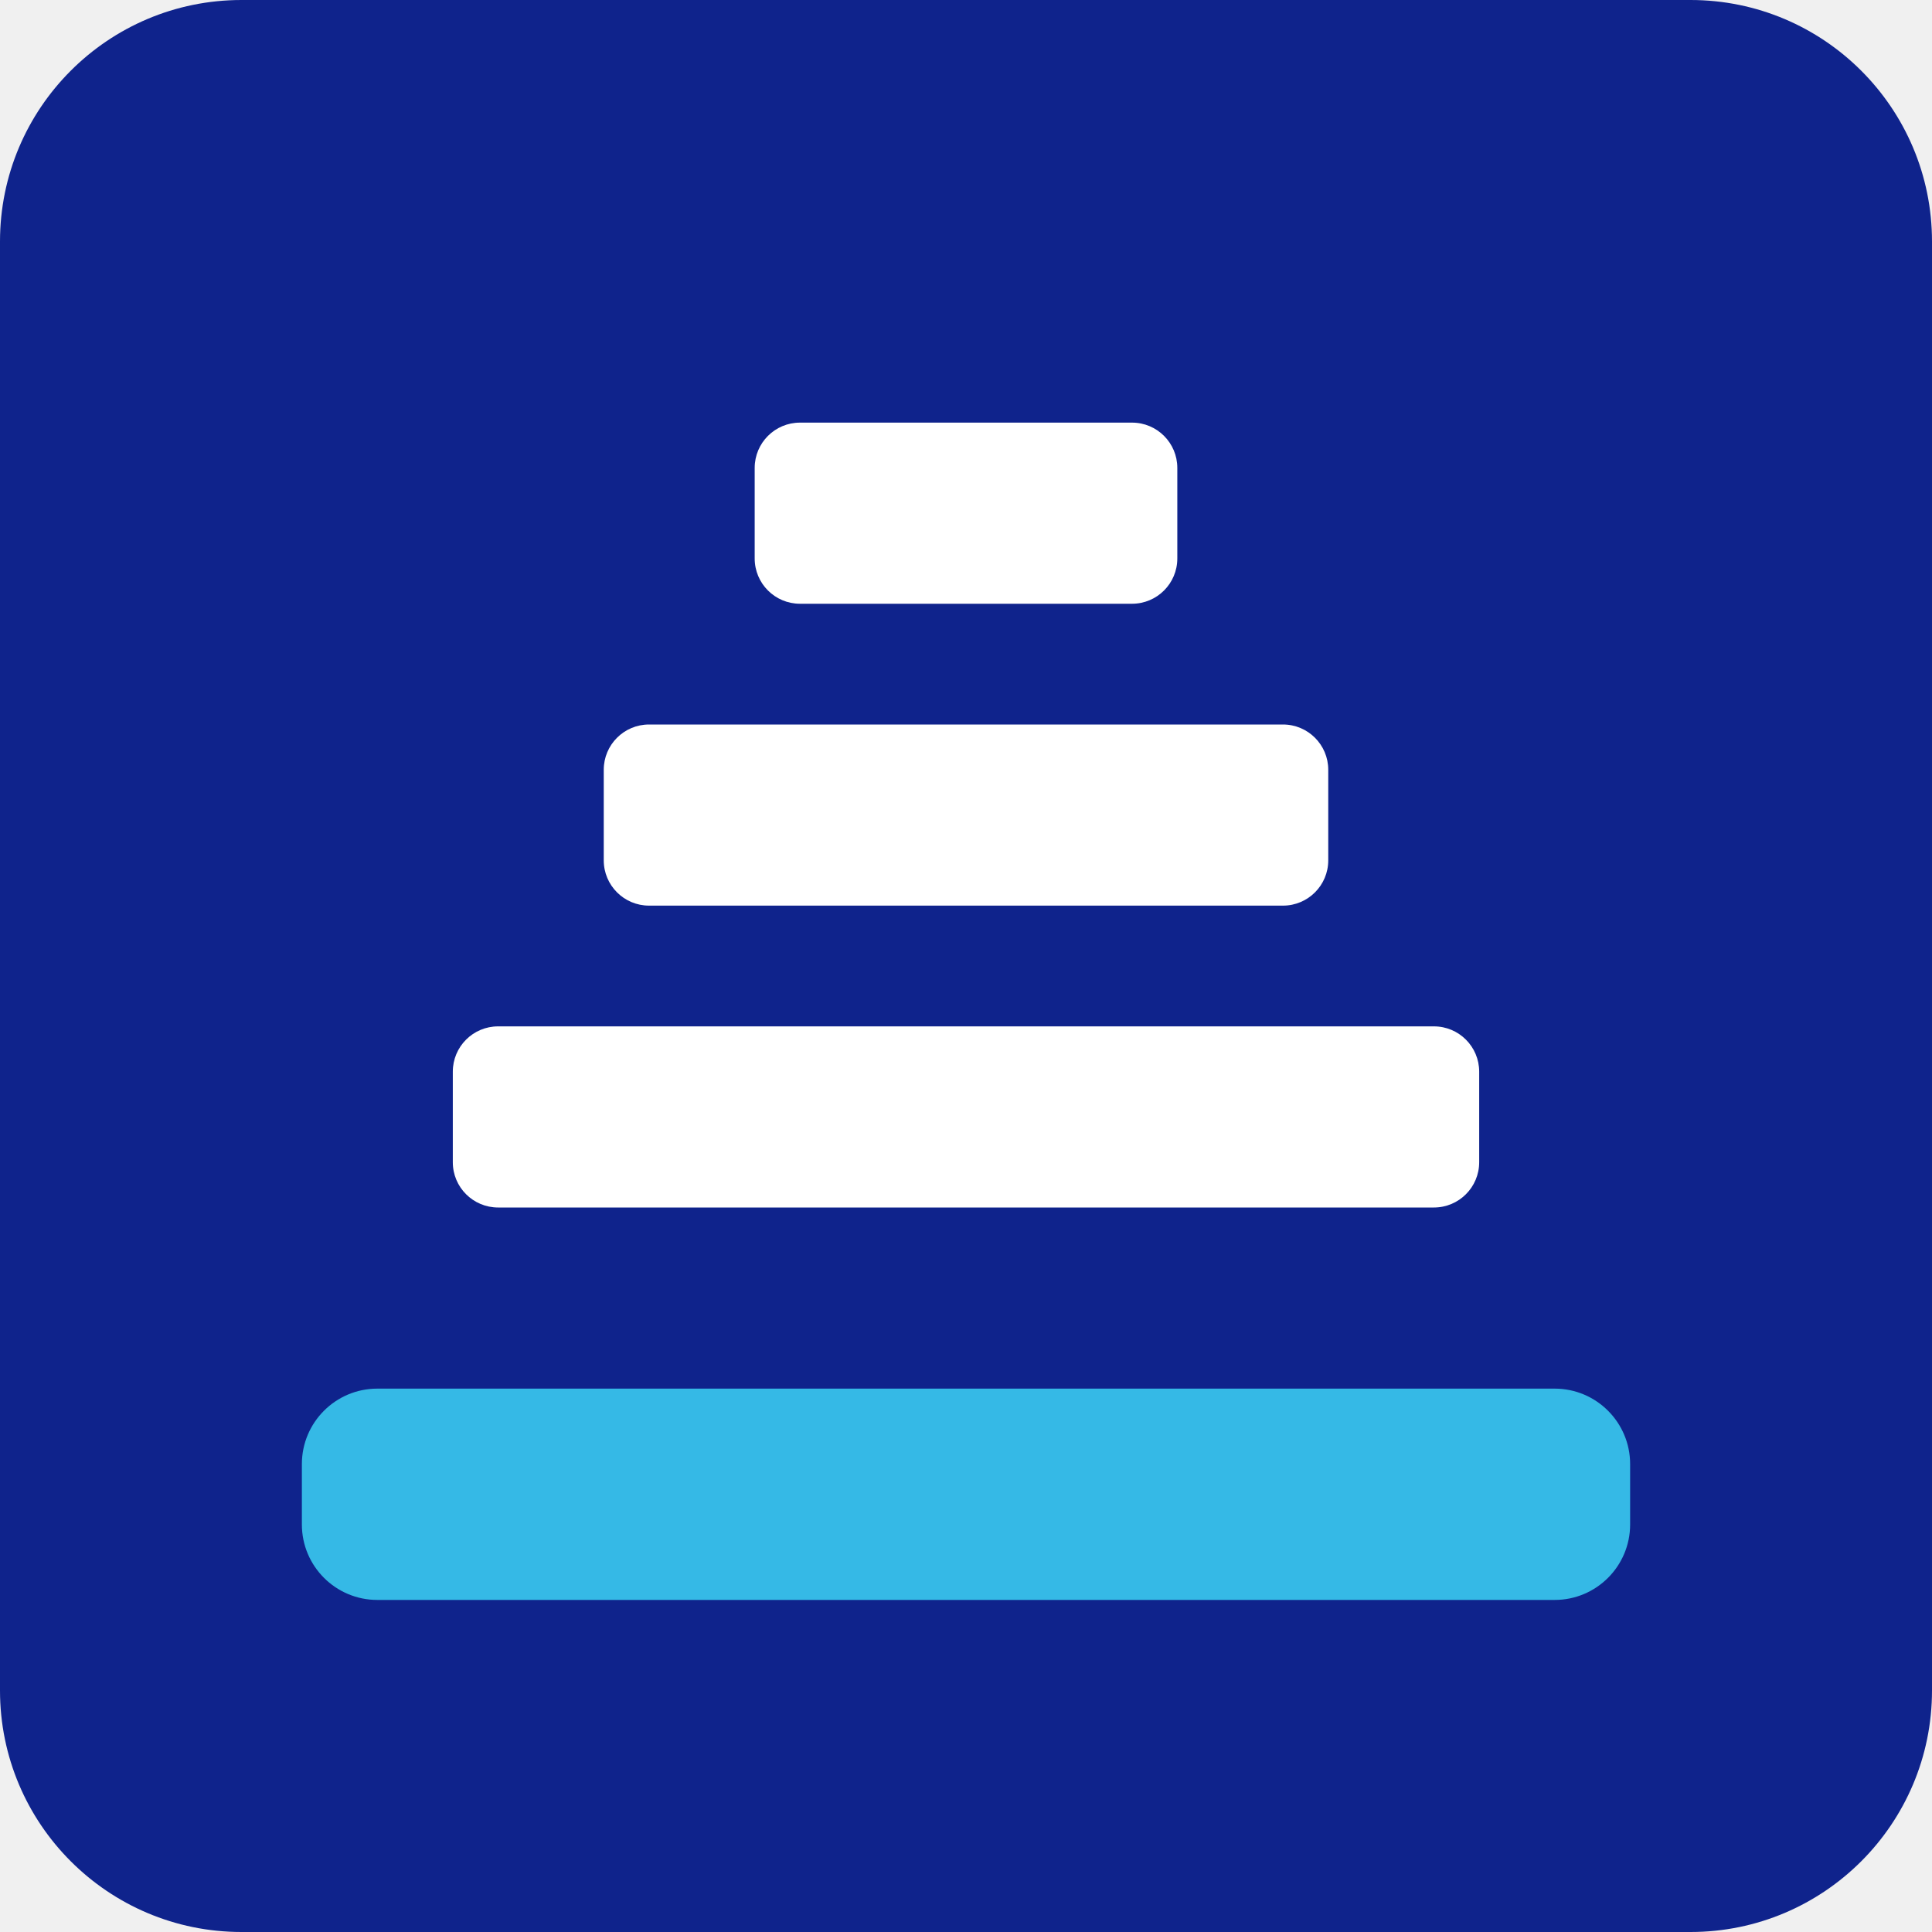
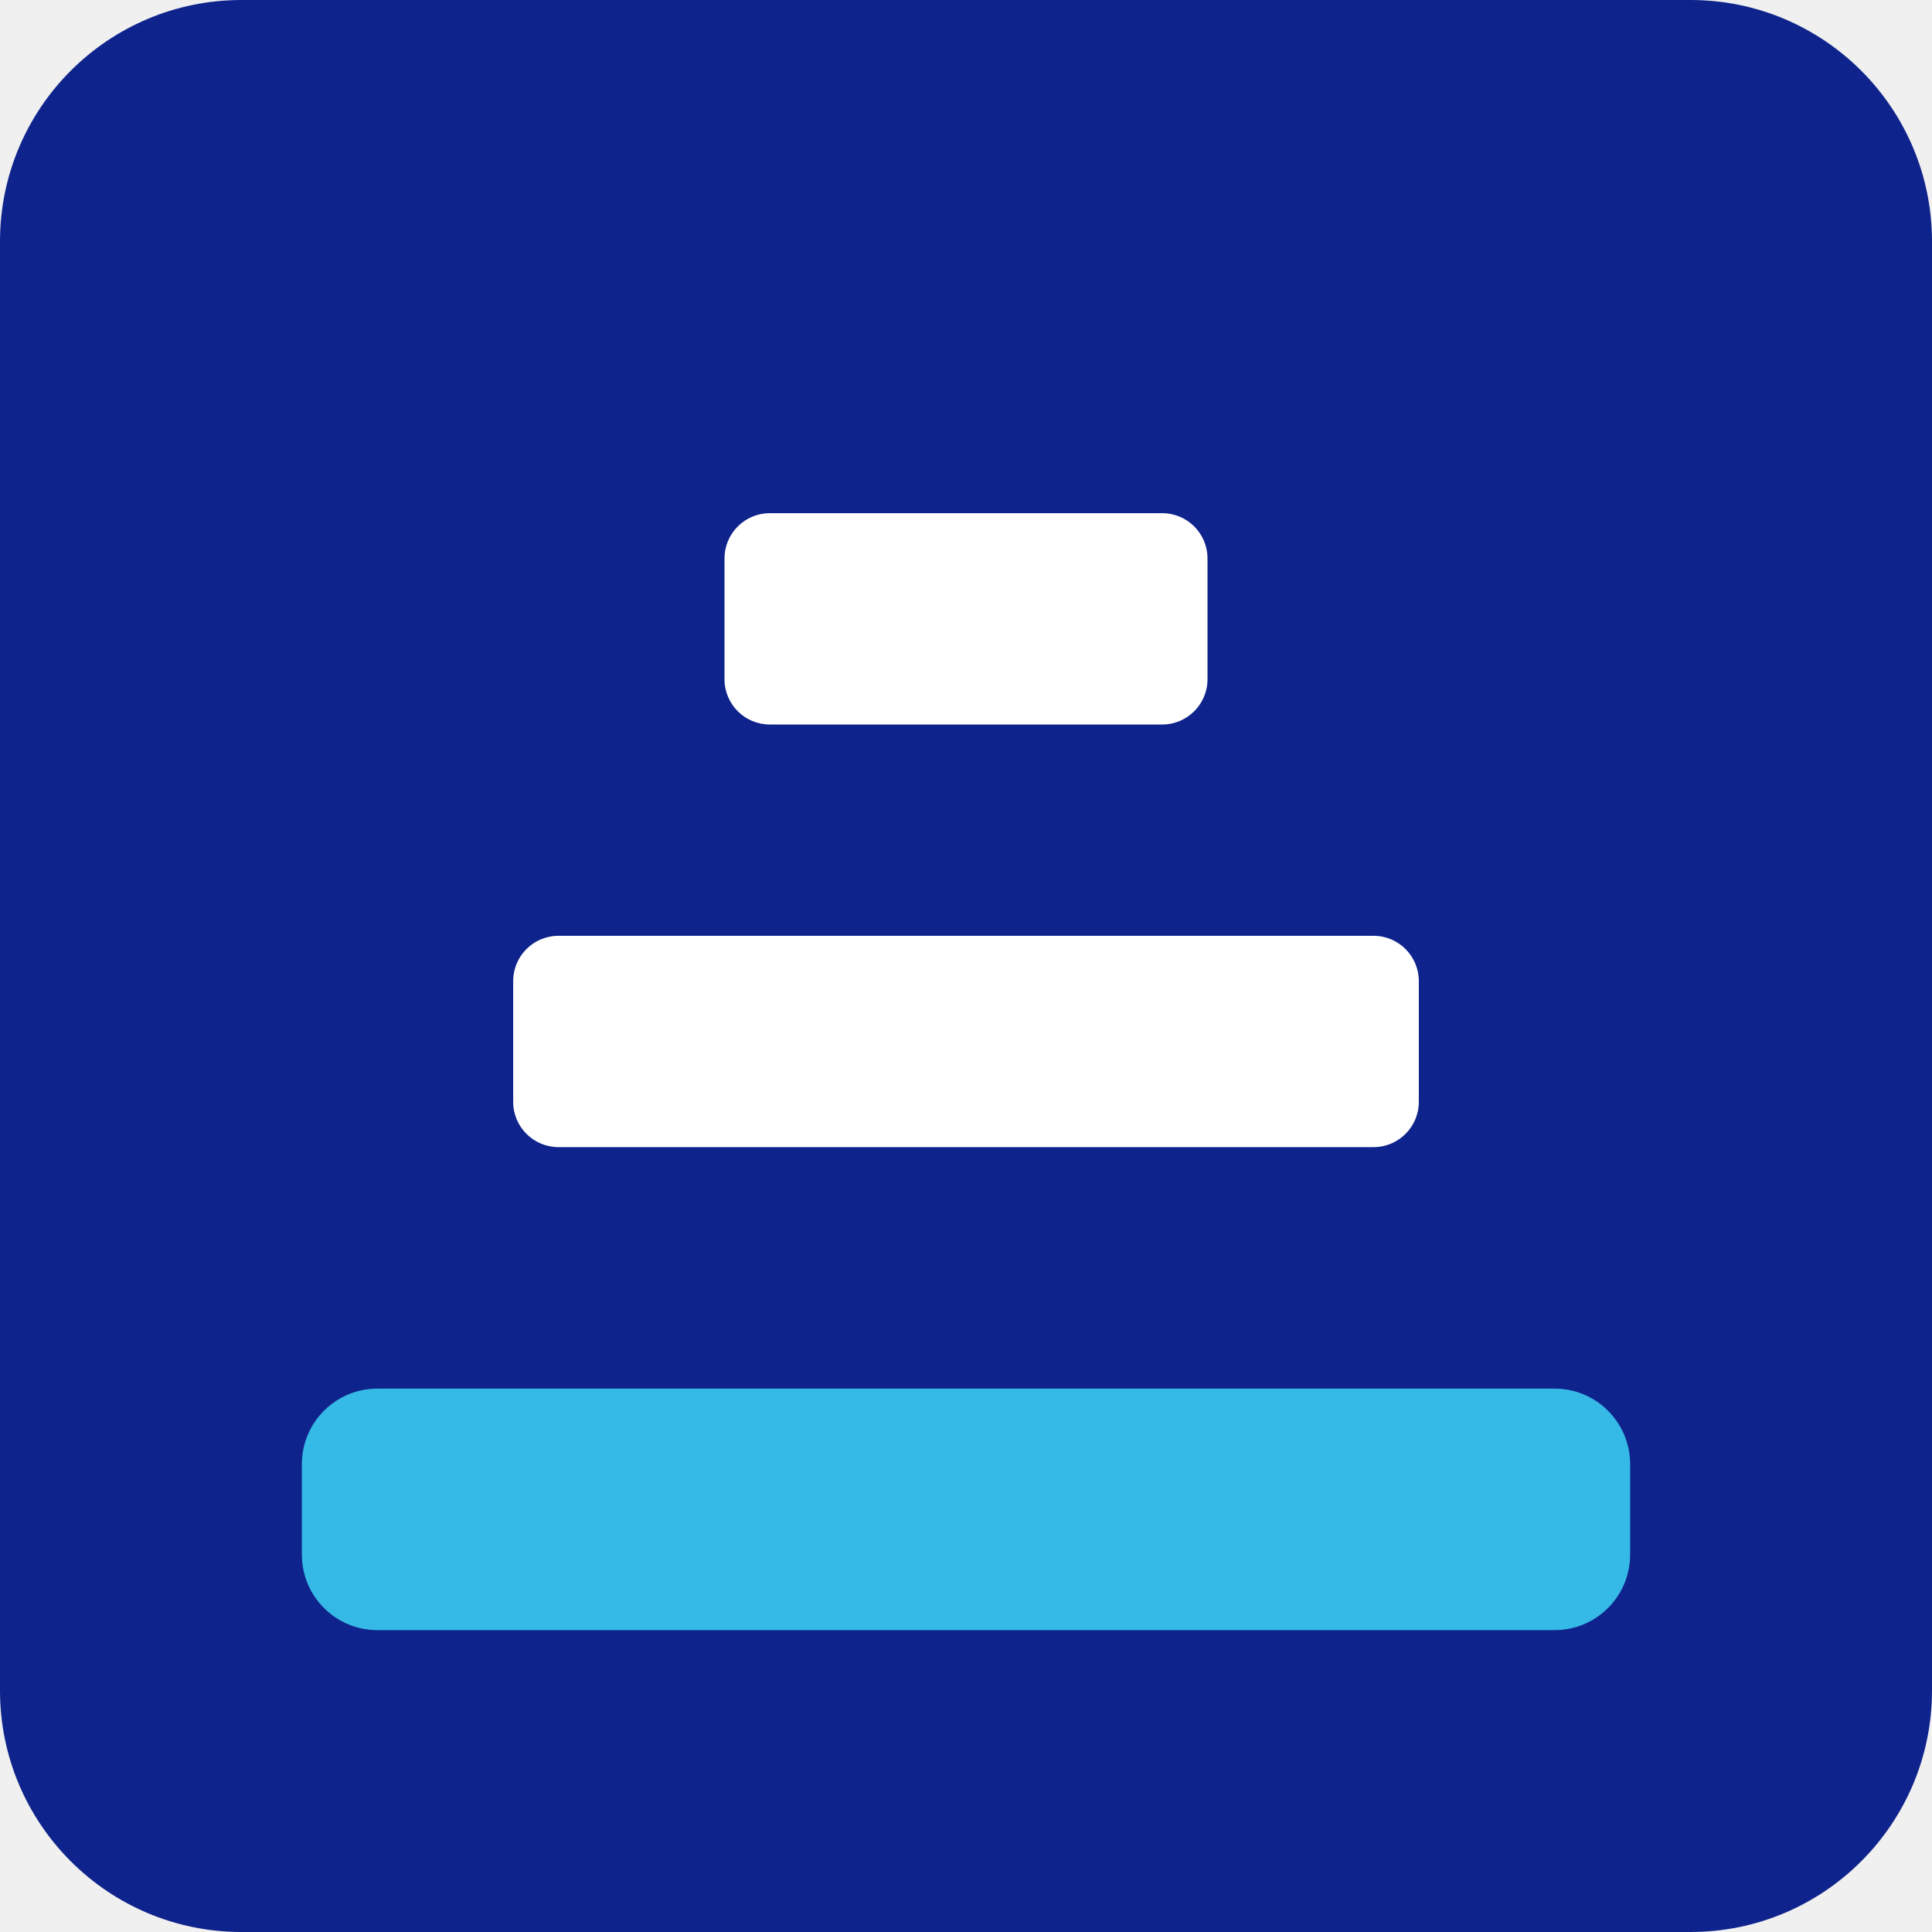
<svg xmlns="http://www.w3.org/2000/svg" viewBox="0 0 64 64" role="img" aria-labelledby="title desc">
  <rect width="64" height="64" rx="8" fill="#0F238C" />
  <g fill="#FFFFFF">
-     <rect x="25" y="14" width="14" height="6" rx="1.5" />
-     <rect x="20" y="24" width="24" height="6" rx="1.5" />
-     <rect x="15" y="34" width="34" height="6" rx="1.5" />
+     <rect x="24" y="17" width="16" height="7" rx="1.5" />
+     <rect x="17" y="31" width="30" height="7" rx="1.5" />
  </g>
-   <rect x="10" y="46" width="44" height="7" rx="2.5" fill="#35B9E6" />
+   <rect x="10" y="46" width="44" height="8" rx="2.5" fill="#35B9E6" />
</svg>
